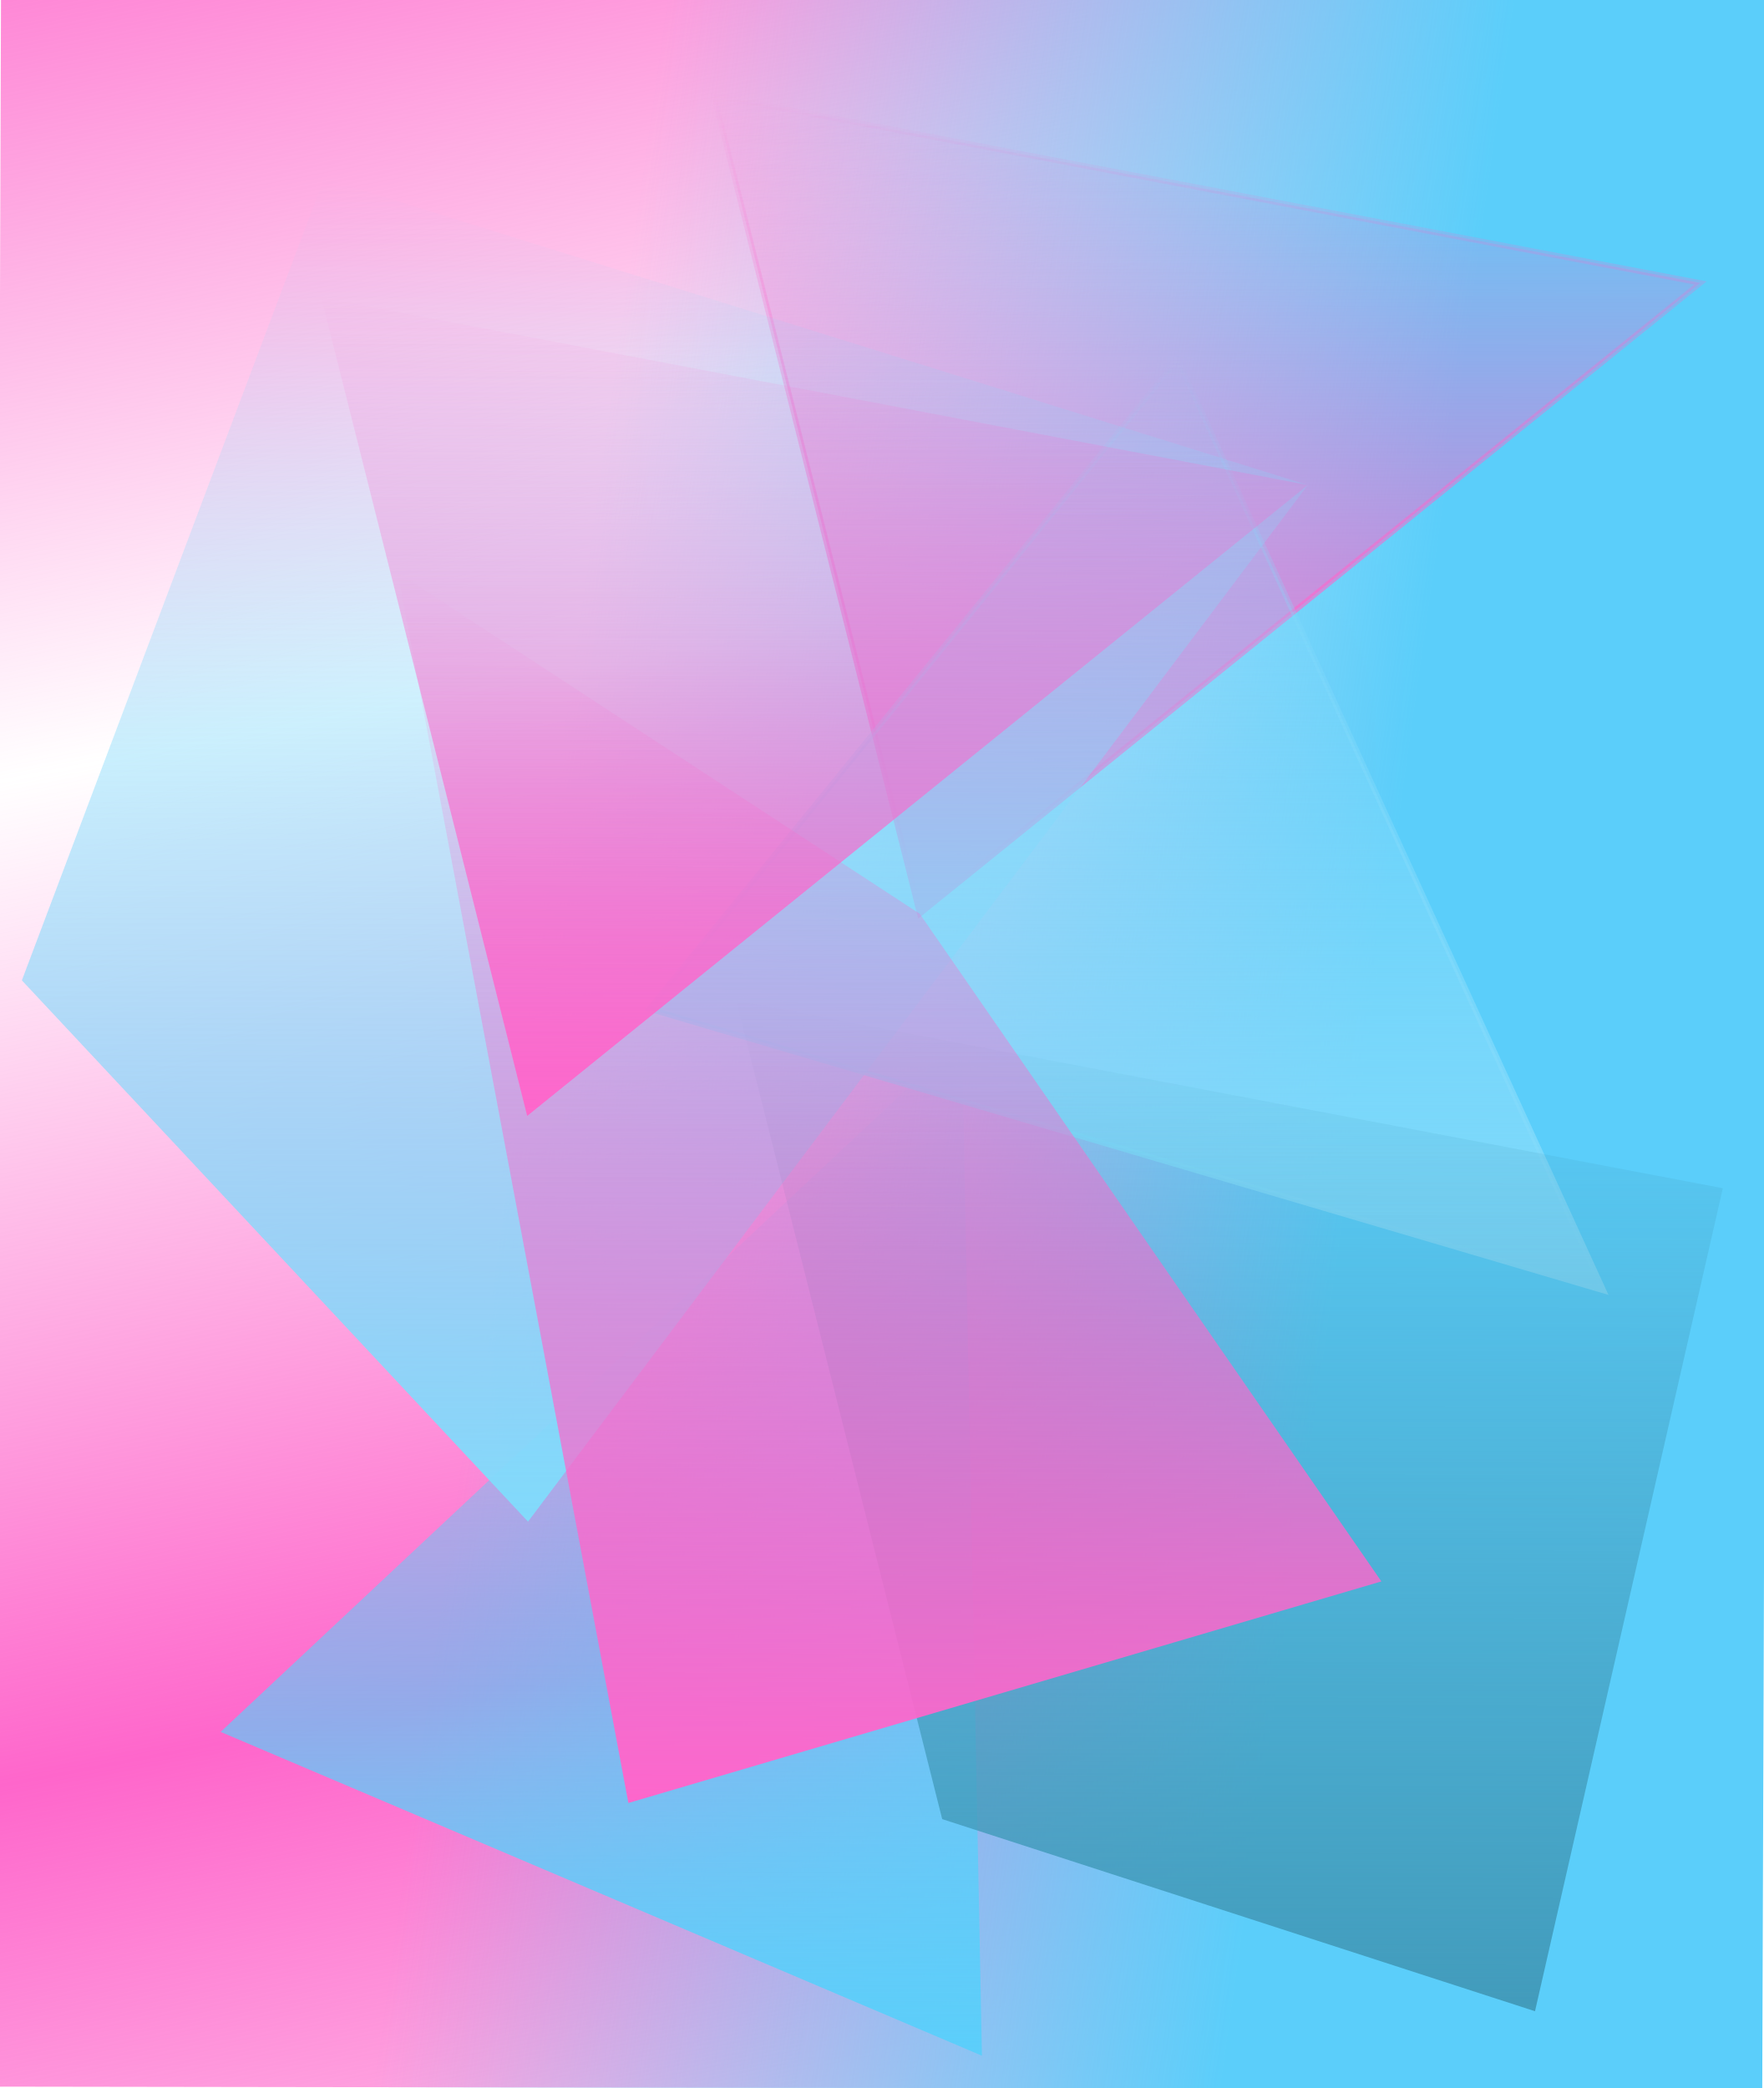
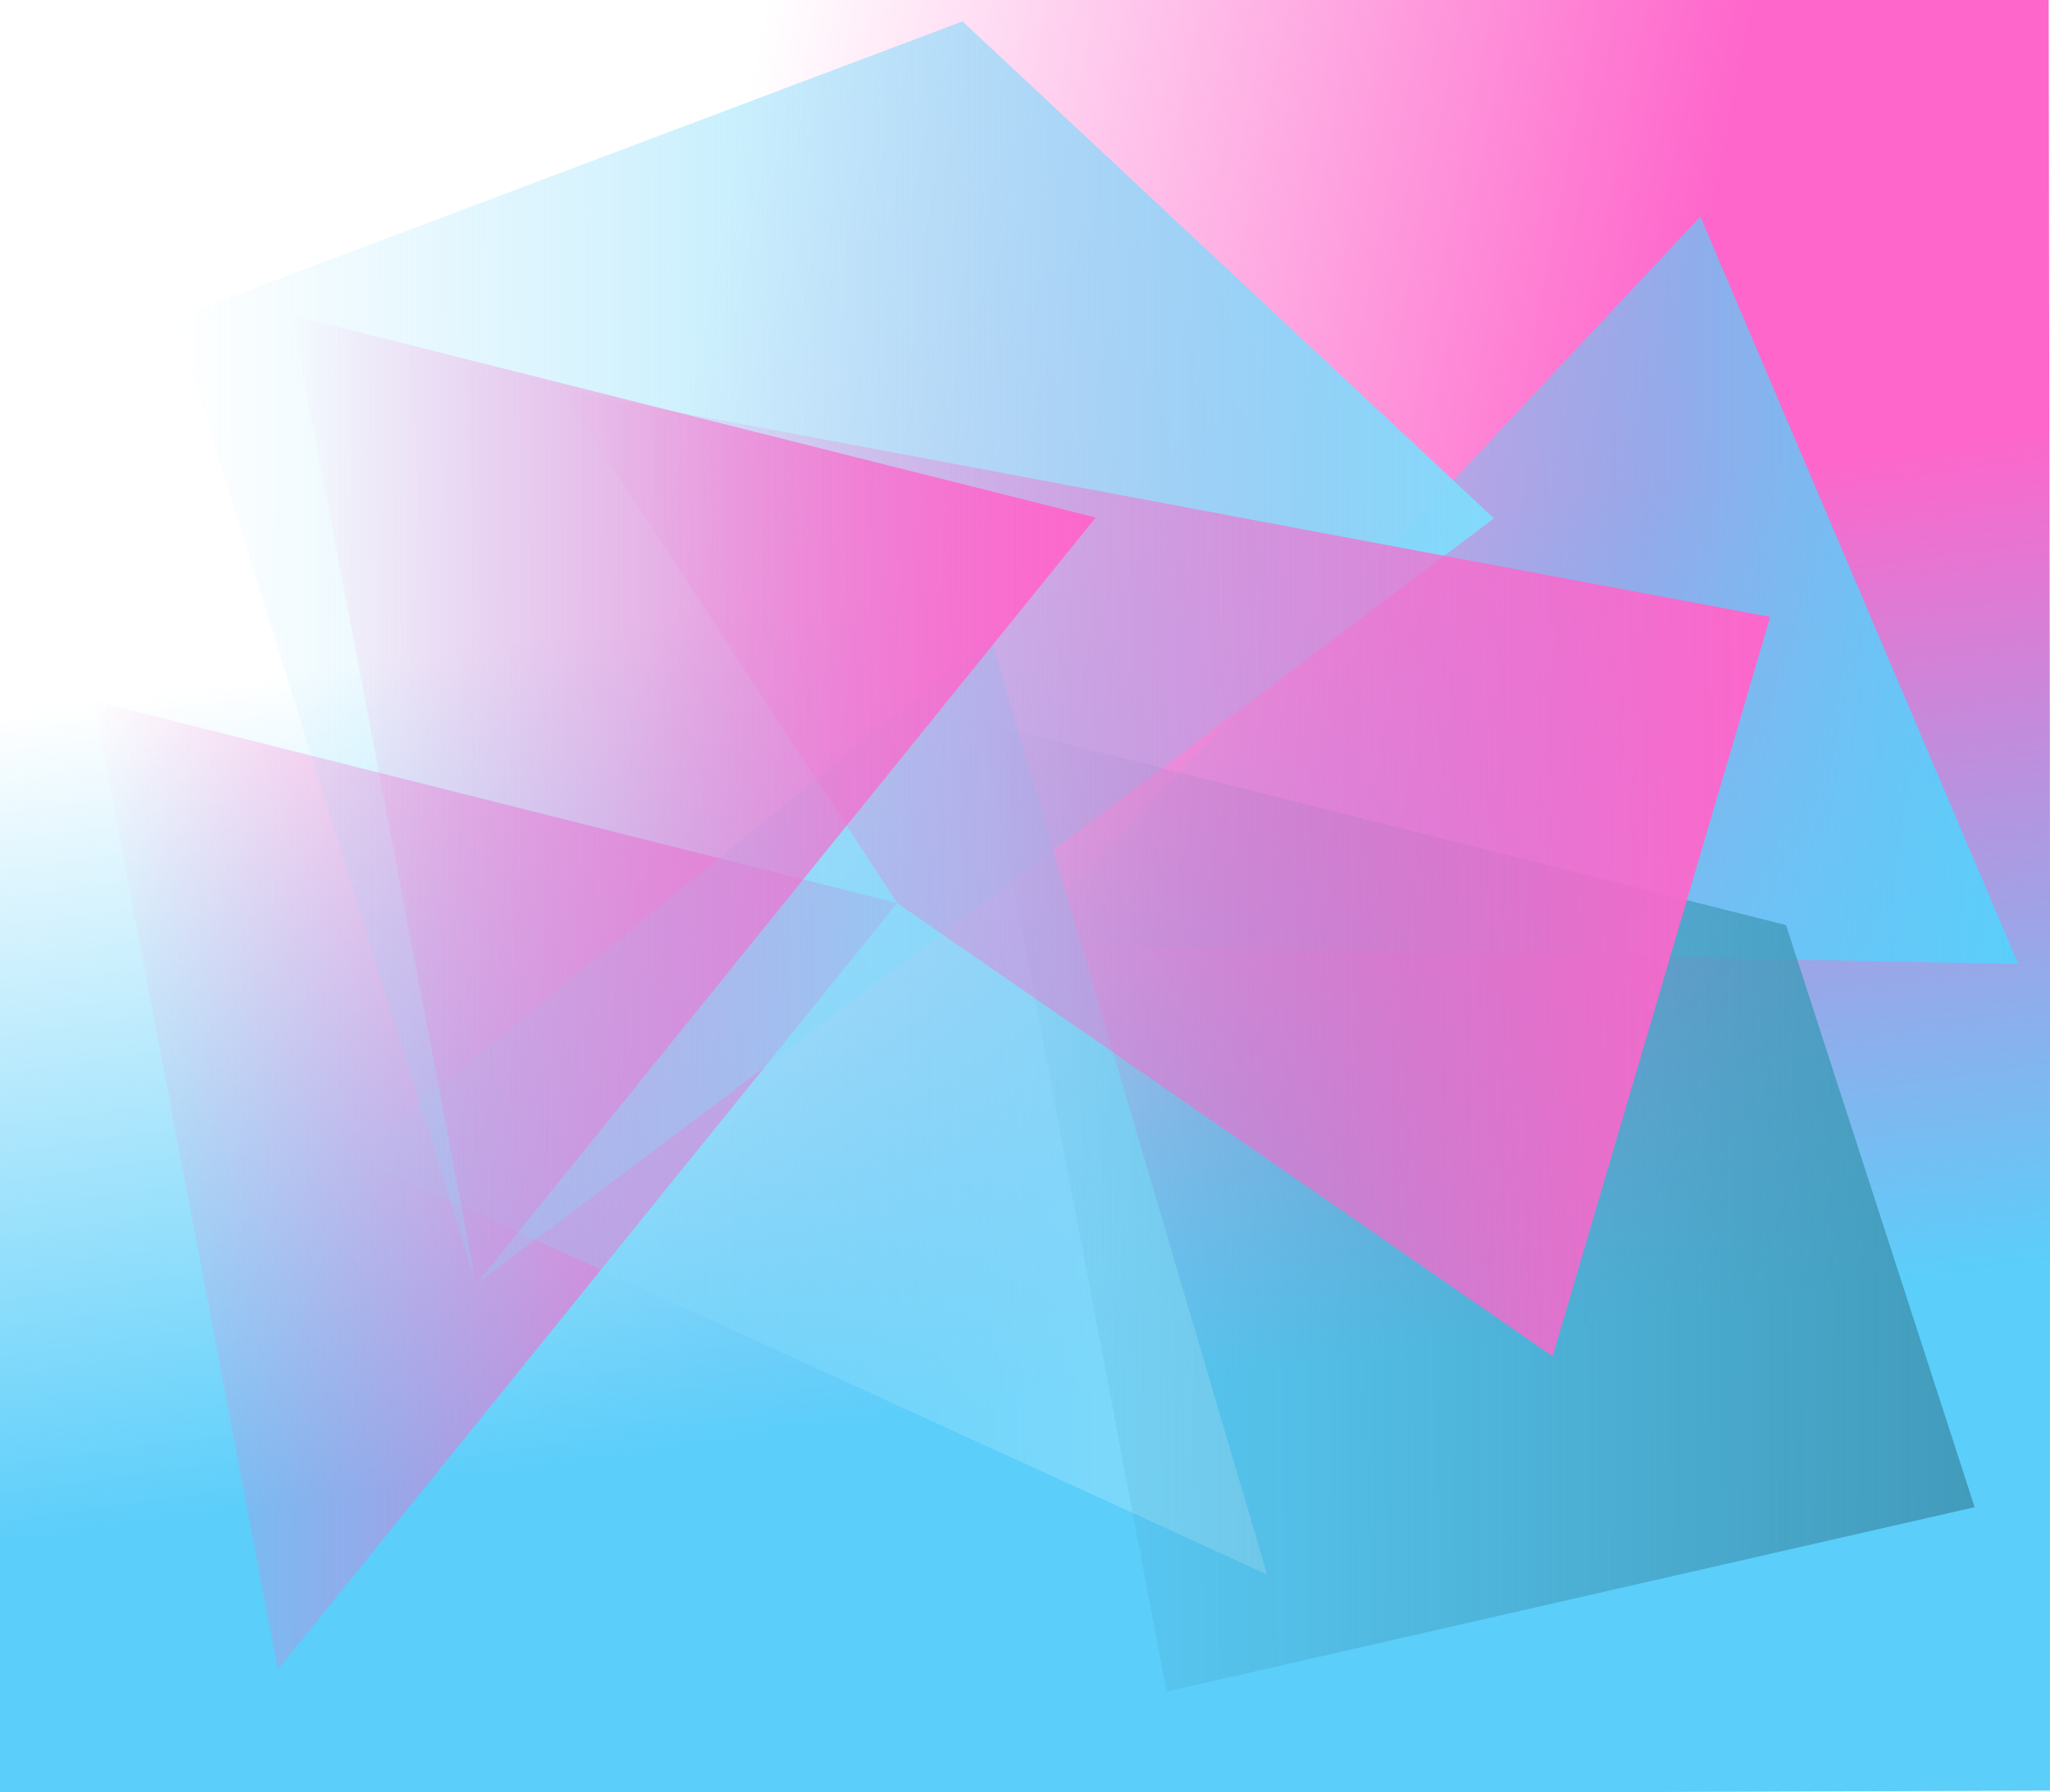
- <svg xmlns="http://www.w3.org/2000/svg" xmlns:xlink="http://www.w3.org/1999/xlink" width="288.513mm" height="341.663mm" viewBox="0 0 288.513 341.663" version="1.1" id="svg8">
+ <svg xmlns="http://www.w3.org/2000/svg" xmlns:xlink="http://www.w3.org/1999/xlink" width="341.663mm" height="298.55mm" viewBox="0 0 341.663 298.55" version="1.1" id="svg8">
  <defs id="defs2">
    <linearGradient id="linearGradient4707">
      <stop style="stop-color:#fe66cb;stop-opacity:1;" offset="0" id="stop4703" />
      <stop style="stop-color:#fe66cb;stop-opacity:0;" offset="1" id="stop4705" />
-     </linearGradient>
-     <linearGradient id="linearGradient4699-7">
-       <stop style="stop-color:#fe66cb;stop-opacity:1;" offset="0" id="stop4695" />
-       <stop style="stop-color:#fe66cb;stop-opacity:0;" offset="1" id="stop4697" />
    </linearGradient>
    <linearGradient id="linearGradient4675">
      <stop style="stop-color:#5bcefa;stop-opacity:1;" offset="0" id="stop4671" />
      <stop style="stop-color:#5bcefa;stop-opacity:0;" offset="1" id="stop4673" />
    </linearGradient>
    <linearGradient id="linearGradient4667">
      <stop style="stop-color:#429bbb;stop-opacity:1;" offset="0" id="stop4663" />
      <stop style="stop-color:#429bbb;stop-opacity:0;" offset="1" id="stop4665" />
    </linearGradient>
    <linearGradient id="linearGradient4659">
      <stop style="stop-color:#82dafb;stop-opacity:1;" offset="0" id="stop4655" />
      <stop style="stop-color:#82dafb;stop-opacity:0;" offset="1" id="stop4657" />
    </linearGradient>
-     <linearGradient id="linearGradient4651">
-       <stop style="stop-color:#82dafb;stop-opacity:1;" offset="0" id="stop4647" />
-       <stop style="stop-color:#82dafb;stop-opacity:0;" offset="1" id="stop4649" />
-     </linearGradient>
    <linearGradient id="linearGradient4643">
      <stop style="stop-color:#fe66cb;stop-opacity:1;" offset="0" id="stop4639" />
      <stop style="stop-color:#fe66cb;stop-opacity:0;" offset="1" id="stop4641" />
    </linearGradient>
    <linearGradient id="linearGradient4635">
      <stop style="stop-color:#fe66cb;stop-opacity:1;" offset="0" id="stop4631" />
      <stop style="stop-color:#fe66cb;stop-opacity:0;" offset="1" id="stop4633" />
    </linearGradient>
    <linearGradient id="linearGradient4611">
      <stop style="stop-color:#82dafb;stop-opacity:1;" offset="0" id="stop4607" />
      <stop style="stop-color:#82dafb;stop-opacity:0;" offset="1" id="stop4609" />
    </linearGradient>
-     <linearGradient xlink:href="#linearGradient4611" id="linearGradient4613" x1="71.392" y1="55.663" x2="136.11" y2="55.663" gradientUnits="userSpaceOnUse" gradientTransform="matrix(0.00950162,-3.395737,3.311304,0.00595141,-105.3216,1090.244)" />
-     <linearGradient xlink:href="#linearGradient4643" id="linearGradient4629" x1="90.713" y1="63.078" x2="130.533" y2="63.078" gradientUnits="userSpaceOnUse" gradientTransform="matrix(0.00950162,-3.395737,3.311304,0.00595141,-105.3216,1090.244)" />
-     <linearGradient xlink:href="#linearGradient4635" id="linearGradient4637" x1="57.696" y1="66.823" x2="117.367" y2="66.823" gradientUnits="userSpaceOnUse" gradientTransform="matrix(0.00950162,-3.395737,3.311304,0.00595141,-105.3216,1090.244)" />
-     <linearGradient xlink:href="#linearGradient4651" id="linearGradient4653" x1="82.411" y1="78.533" x2="127.706" y2="78.533" gradientUnits="userSpaceOnUse" gradientTransform="matrix(0.00950162,-3.395737,3.311304,0.00595141,-105.3216,1090.244)" />
-     <linearGradient xlink:href="#linearGradient4659" id="linearGradient4661" x1="82.411" y1="78.533" x2="127.706" y2="78.533" gradientUnits="userSpaceOnUse" gradientTransform="matrix(0.00950162,-3.395737,3.311304,0.00595141,-105.3216,1090.244)" />
-     <linearGradient xlink:href="#linearGradient4667" id="linearGradient4669" x1="47.719" y1="83.607" x2="96.684" y2="83.607" gradientUnits="userSpaceOnUse" gradientTransform="matrix(0.00950162,-3.395737,3.311304,0.00595141,-105.3216,1090.244)" />
-     <linearGradient xlink:href="#linearGradient4675" id="linearGradient4677" x1="45.497" y1="52.63" x2="95.066" y2="52.63" gradientUnits="userSpaceOnUse" gradientTransform="matrix(0.00950162,-3.395737,3.311304,0.00595141,-105.3216,1090.244)" />
-     <linearGradient xlink:href="#linearGradient4699-7" id="linearGradient4701" x1="100.486" y1="82.449" x2="140.305" y2="82.449" gradientUnits="userSpaceOnUse" gradientTransform="matrix(0.00950162,-3.395737,3.311304,0.00595141,-105.3216,1090.244)" />
-     <linearGradient xlink:href="#linearGradient4707" id="linearGradient4709" x1="100.486" y1="82.449" x2="140.305" y2="82.449" gradientUnits="userSpaceOnUse" gradientTransform="matrix(0.00950162,-3.395737,3.311304,0.00595141,-105.3216,1090.244)" />
-     <linearGradient xlink:href="#linearGradient4643" id="linearGradient4743" x1="161.226" y1="64.938" x2="68.244" y2="37.724" gradientUnits="userSpaceOnUse" gradientTransform="matrix(1.629063,0,0,2.439107,598.1594,-27.70909)" spreadMethod="reflect" />
-     <linearGradient xlink:href="#linearGradient4675" id="linearGradient4743-0" x1="161.226" y1="64.938" x2="68.244" y2="37.724" gradientUnits="userSpaceOnUse" gradientTransform="matrix(1.376482,0,-2.2619009e-8,2.935391,-26.55189,596.7955)" />
+     <linearGradient xlink:href="#linearGradient4611" id="linearGradient4613" x1="71.392" y1="55.663" x2="136.11" y2="55.663" gradientUnits="userSpaceOnUse" gradientTransform="matrix(-3.395737,0.00950162,0.00595141,3.311304,463.3937,564.6414)" />
+     <linearGradient xlink:href="#linearGradient4643" id="linearGradient4629" x1="90.713" y1="63.078" x2="130.533" y2="63.078" gradientUnits="userSpaceOnUse" gradientTransform="matrix(-3.395737,0.00950162,0.00595141,3.311304,463.3937,564.6414)" />
+     <linearGradient xlink:href="#linearGradient4635" id="linearGradient4637" x1="57.696" y1="66.823" x2="117.367" y2="66.823" gradientUnits="userSpaceOnUse" gradientTransform="matrix(-3.395737,0.00950162,0.00595141,3.311304,463.3937,564.6414)" />
+     <linearGradient xlink:href="#linearGradient4659" id="linearGradient4661" x1="82.411" y1="78.533" x2="127.706" y2="78.533" gradientUnits="userSpaceOnUse" gradientTransform="matrix(-3.395737,0.00950162,0.00595141,3.311304,463.3937,564.6414)" />
+     <linearGradient xlink:href="#linearGradient4667" id="linearGradient4669" x1="47.719" y1="83.607" x2="96.684" y2="83.607" gradientUnits="userSpaceOnUse" gradientTransform="matrix(-3.395737,0.00950162,0.00595141,3.311304,463.3937,564.6414)" />
+     <linearGradient xlink:href="#linearGradient4675" id="linearGradient4677" x1="45.497" y1="52.63" x2="95.066" y2="52.63" gradientUnits="userSpaceOnUse" gradientTransform="matrix(-3.395737,0.00950162,0.00595141,3.311304,463.3937,564.6414)" />
+     <linearGradient xlink:href="#linearGradient4707" id="linearGradient4709" x1="100.486" y1="82.449" x2="140.305" y2="82.449" gradientUnits="userSpaceOnUse" gradientTransform="matrix(-3.395737,0.00950162,0.00595141,3.311304,463.3937,564.6414)" />
+     <linearGradient xlink:href="#linearGradient4643" id="linearGradient4743" x1="161.226" y1="64.938" x2="68.244" y2="37.724" gradientUnits="userSpaceOnUse" gradientTransform="matrix(1.629063,0,0,2.439107,-29.69489,640.1465)" spreadMethod="pad" />
+     <linearGradient xlink:href="#linearGradient4675" id="linearGradient4743-0" x1="161.226" y1="64.938" x2="68.244" y2="37.724" gradientUnits="userSpaceOnUse" gradientTransform="matrix(1.376482,0,-2.2619009e-8,2.935391,651.3322,-31.06161)" />
  </defs>
-   <g id="layer1" transform="translate(28.75112,-599.1163)">
-     <rect style="fill:url(#linearGradient4743);fill-opacity:1;fill-rule:nonzero;stroke:none;stroke-width:0.547;stroke-opacity:1" id="rect4735" width="342.441" height="285.206" x="598.159" y="-26.576" transform="matrix(-0.00335765,0.9999944,0.9999989,0.00149779,0,0)" />
-     <rect style="fill:url(#linearGradient4743-0);fill-opacity:1;stroke:none;stroke-width:0.552;stroke-opacity:1" id="rect4735-6" width="289.347" height="343.236" x="-26.552" y="598.159" transform="matrix(0.9999989,0.00147976,-0.00339851,0.9999942,0,0)" />
-     <path style="fill:url(#linearGradient4677);fill-opacity:1;stroke:none;stroke-width:0.887px;stroke-linecap:butt;stroke-linejoin:miter;stroke-opacity:1" d="M 131.918,935.497 128.642,768.847 7.35,882.508 Z" id="path3713" />
-     <path style="fill:url(#linearGradient4709);fill-opacity:1;stroke:url(#linearGradient4701);stroke-width:0.887px;stroke-linecap:butt;stroke-linejoin:miter;stroke-opacity:1" d="M 121.75,748.647 249.481,645.412 88.051,614.718 Z" id="path3713-3" />
-     <path style="fill:url(#linearGradient4661);fill-opacity:1;stroke:url(#linearGradient4653);stroke-width:0.887px;stroke-linecap:butt;stroke-linejoin:miter;stroke-opacity:1" d="M 77.476,764.207 233.631,810.302 163.937,657.9 Z" id="path3713-3-6" />
-     <path style="fill:url(#linearGradient4613);fill-opacity:1;stroke:none;stroke-width:1.135px;stroke-linecap:butt;stroke-linejoin:miter;stroke-opacity:1" d="M 57.648,848.106 185.242,678.482 24.276,628.28 -25.172,759.535 Z" id="path3713-3-6-7" />
-     <path style="fill:url(#linearGradient4629);fill-opacity:1;stroke:none;stroke-width:0.887px;stroke-linecap:butt;stroke-linejoin:miter;stroke-opacity:1" d="M 57.511,781.717 185.242,678.482 23.813,647.788 Z" id="path3713-3-6-3" />
-     <path style="fill:url(#linearGradient4669);fill-opacity:1;stroke:none;stroke-width:0.887px;stroke-linecap:butt;stroke-linejoin:miter;stroke-opacity:1" d="M 125.417,896.781 222.417,928.217 253.148,793.547 91.719,762.853 Z" id="path3713-3-6-3-6" />
-     <path style="fill:url(#linearGradient4637);fill-opacity:1;stroke:none;stroke-width:0.787px;stroke-linecap:butt;stroke-linejoin:miter;stroke-opacity:1" d="M 121.75,748.647 36.304,692.782 74.068,894.142 197.28,857.885 Z" id="path3713-3-5" />
+   <g id="layer1" transform="translate(27.7344,-641.2286)">
+     <rect style="fill:url(#linearGradient4743);fill-opacity:1;fill-rule:nonzero;stroke:none;stroke-width:0.547;stroke-opacity:1" id="rect4735" width="342.441" height="285.206" x="-29.695" y="641.279" transform="matrix(0.9999944,-0.00335765,0.00149779,0.9999989,0,0)" />
+     <rect style="fill:url(#linearGradient4743-0);fill-opacity:1;stroke:none;stroke-width:0.552;stroke-opacity:1" id="rect4735-6" width="289.347" height="343.236" x="651.332" y="-29.698" transform="matrix(0.00147976,0.9999989,0.9999942,-0.00339851,0,0)" />
+     <path style="fill:url(#linearGradient4677);fill-opacity:1;stroke:none;stroke-width:0.887px;stroke-linecap:butt;stroke-linejoin:miter;stroke-opacity:1" d="M 308.647,801.881 141.996,798.605 255.657,677.313 Z" id="path3713" />
+     <path style="fill:url(#linearGradient4709);fill-opacity:1;stroke:none;stroke-width:0.887px;stroke-linecap:butt;stroke-linejoin:miter;stroke-opacity:1" d="M 121.796,791.713 18.562,919.444 -12.132,758.014 Z" id="path3713-3" />
+     <path style="fill:url(#linearGradient4661);fill-opacity:1;stroke:none;stroke-width:0.887px;stroke-linecap:butt;stroke-linejoin:miter;stroke-opacity:1" d="M 137.356,747.439 183.451,903.594 31.05,833.9 Z" id="path3713-3-6" />
+     <path style="fill:url(#linearGradient4613);fill-opacity:1;stroke:none;stroke-width:1.135px;stroke-linecap:butt;stroke-linejoin:miter;stroke-opacity:1" d="M 221.256,727.611 51.632,855.205 1.429,694.239 132.684,644.791 Z" id="path3713-3-6-7" />
+     <path style="fill:url(#linearGradient4629);fill-opacity:1;stroke:none;stroke-width:0.887px;stroke-linecap:butt;stroke-linejoin:miter;stroke-opacity:1" d="M 154.866,727.474 51.632,855.205 20.938,693.776 Z" id="path3713-3-6-3" />
+     <path style="fill:url(#linearGradient4669);fill-opacity:1;stroke:none;stroke-width:0.887px;stroke-linecap:butt;stroke-linejoin:miter;stroke-opacity:1" d="M 269.931,795.38 301.367,892.38 166.696,923.111 136.002,761.682 Z" id="path3713-3-6-3-6" />
+     <path style="fill:url(#linearGradient4637);fill-opacity:1;stroke:none;stroke-width:0.787px;stroke-linecap:butt;stroke-linejoin:miter;stroke-opacity:1" d="M 121.796,791.713 65.932,706.267 267.292,744.03 231.035,867.243 Z" id="path3713-3-5" />
  </g>
</svg>
